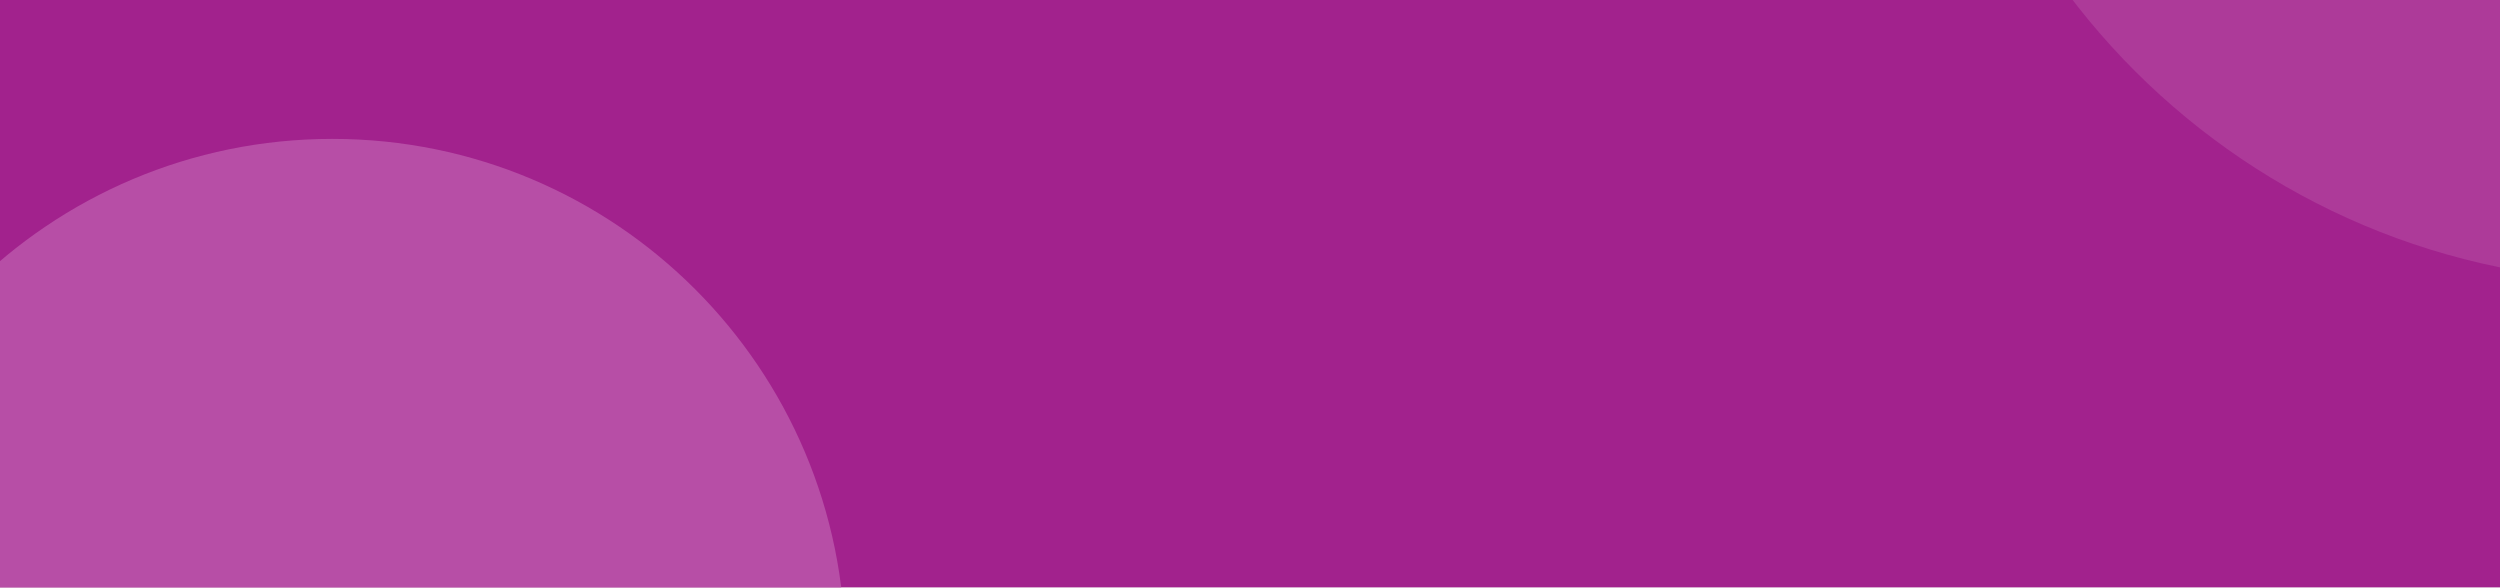
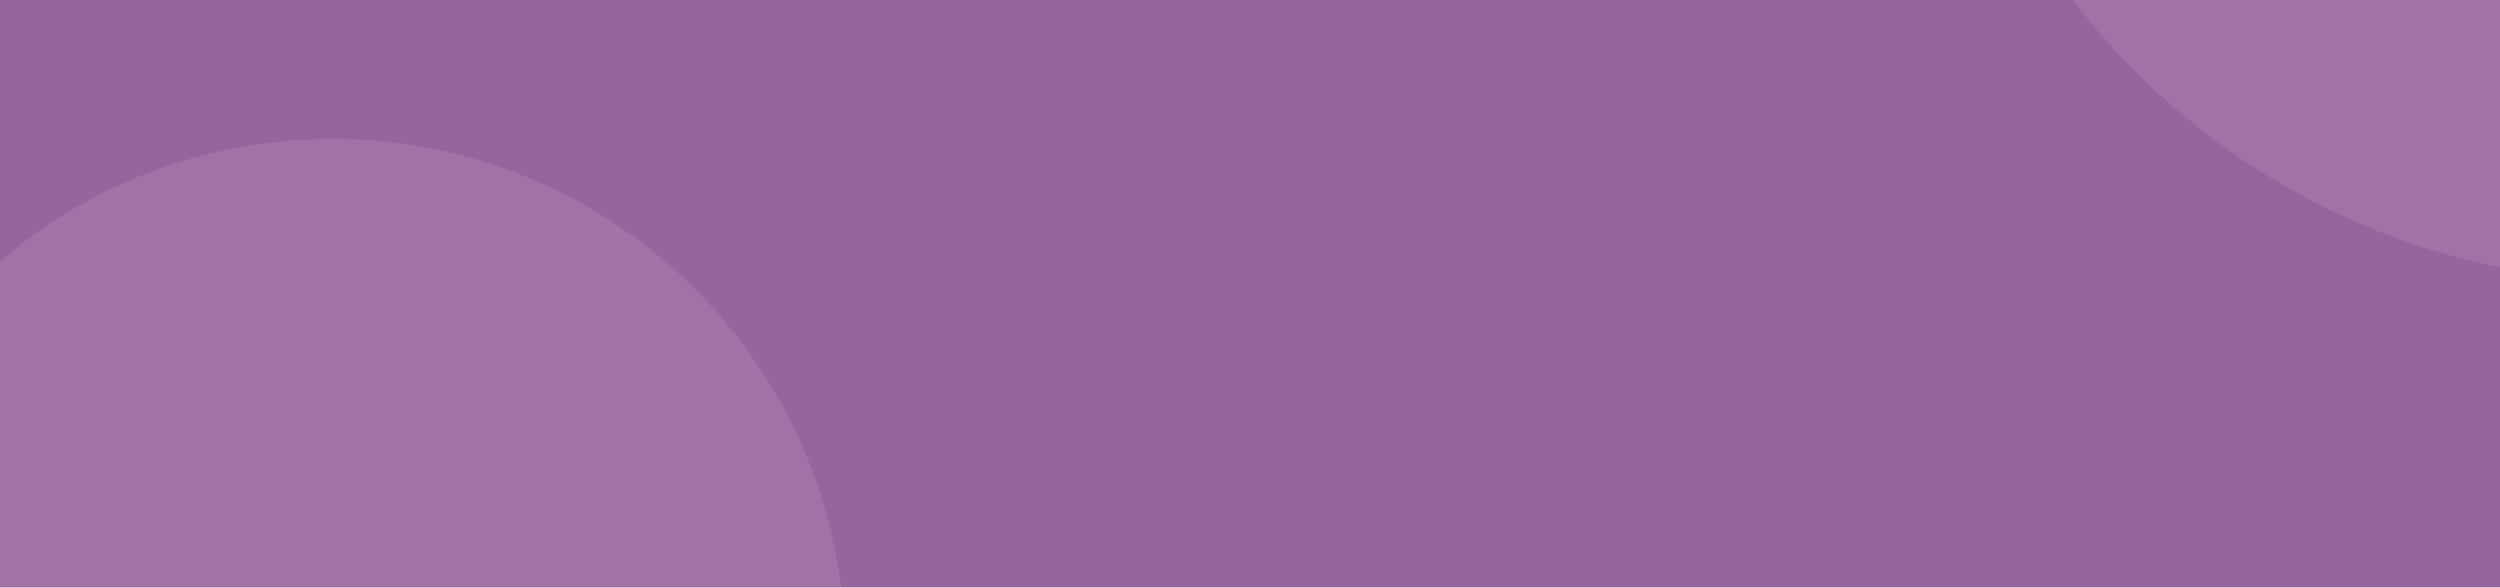
<svg xmlns="http://www.w3.org/2000/svg" width="1260" height="296" viewBox="0 0 1260 296" fill="none">
-   <g clip-path="url(#clip0_54_439)">
-     <rect width="1260" height="296" fill="#A2228D" />
-     <circle cx="167.5" cy="328.5" r="258.5" fill="#B74EA6" />
+   <g clip-path="url(#clip0_76_780)">
+     <rect width="1260" height="296" fill="#95669D" />
+     <circle cx="167.5" cy="328.5" r="258.5" fill="#D7A2CE" fill-opacity="0.19" />
    <ellipse cx="1332.5" cy="-220" rx="362.5" ry="362" fill="#D7A2CE" fill-opacity="0.19" />
  </g>
  <defs>
-     <clipPath id="clip0_54_439">
+     <clipPath id="clip0_76_780">
      <rect width="1260" height="296" fill="white" />
    </clipPath>
  </defs>
</svg>
